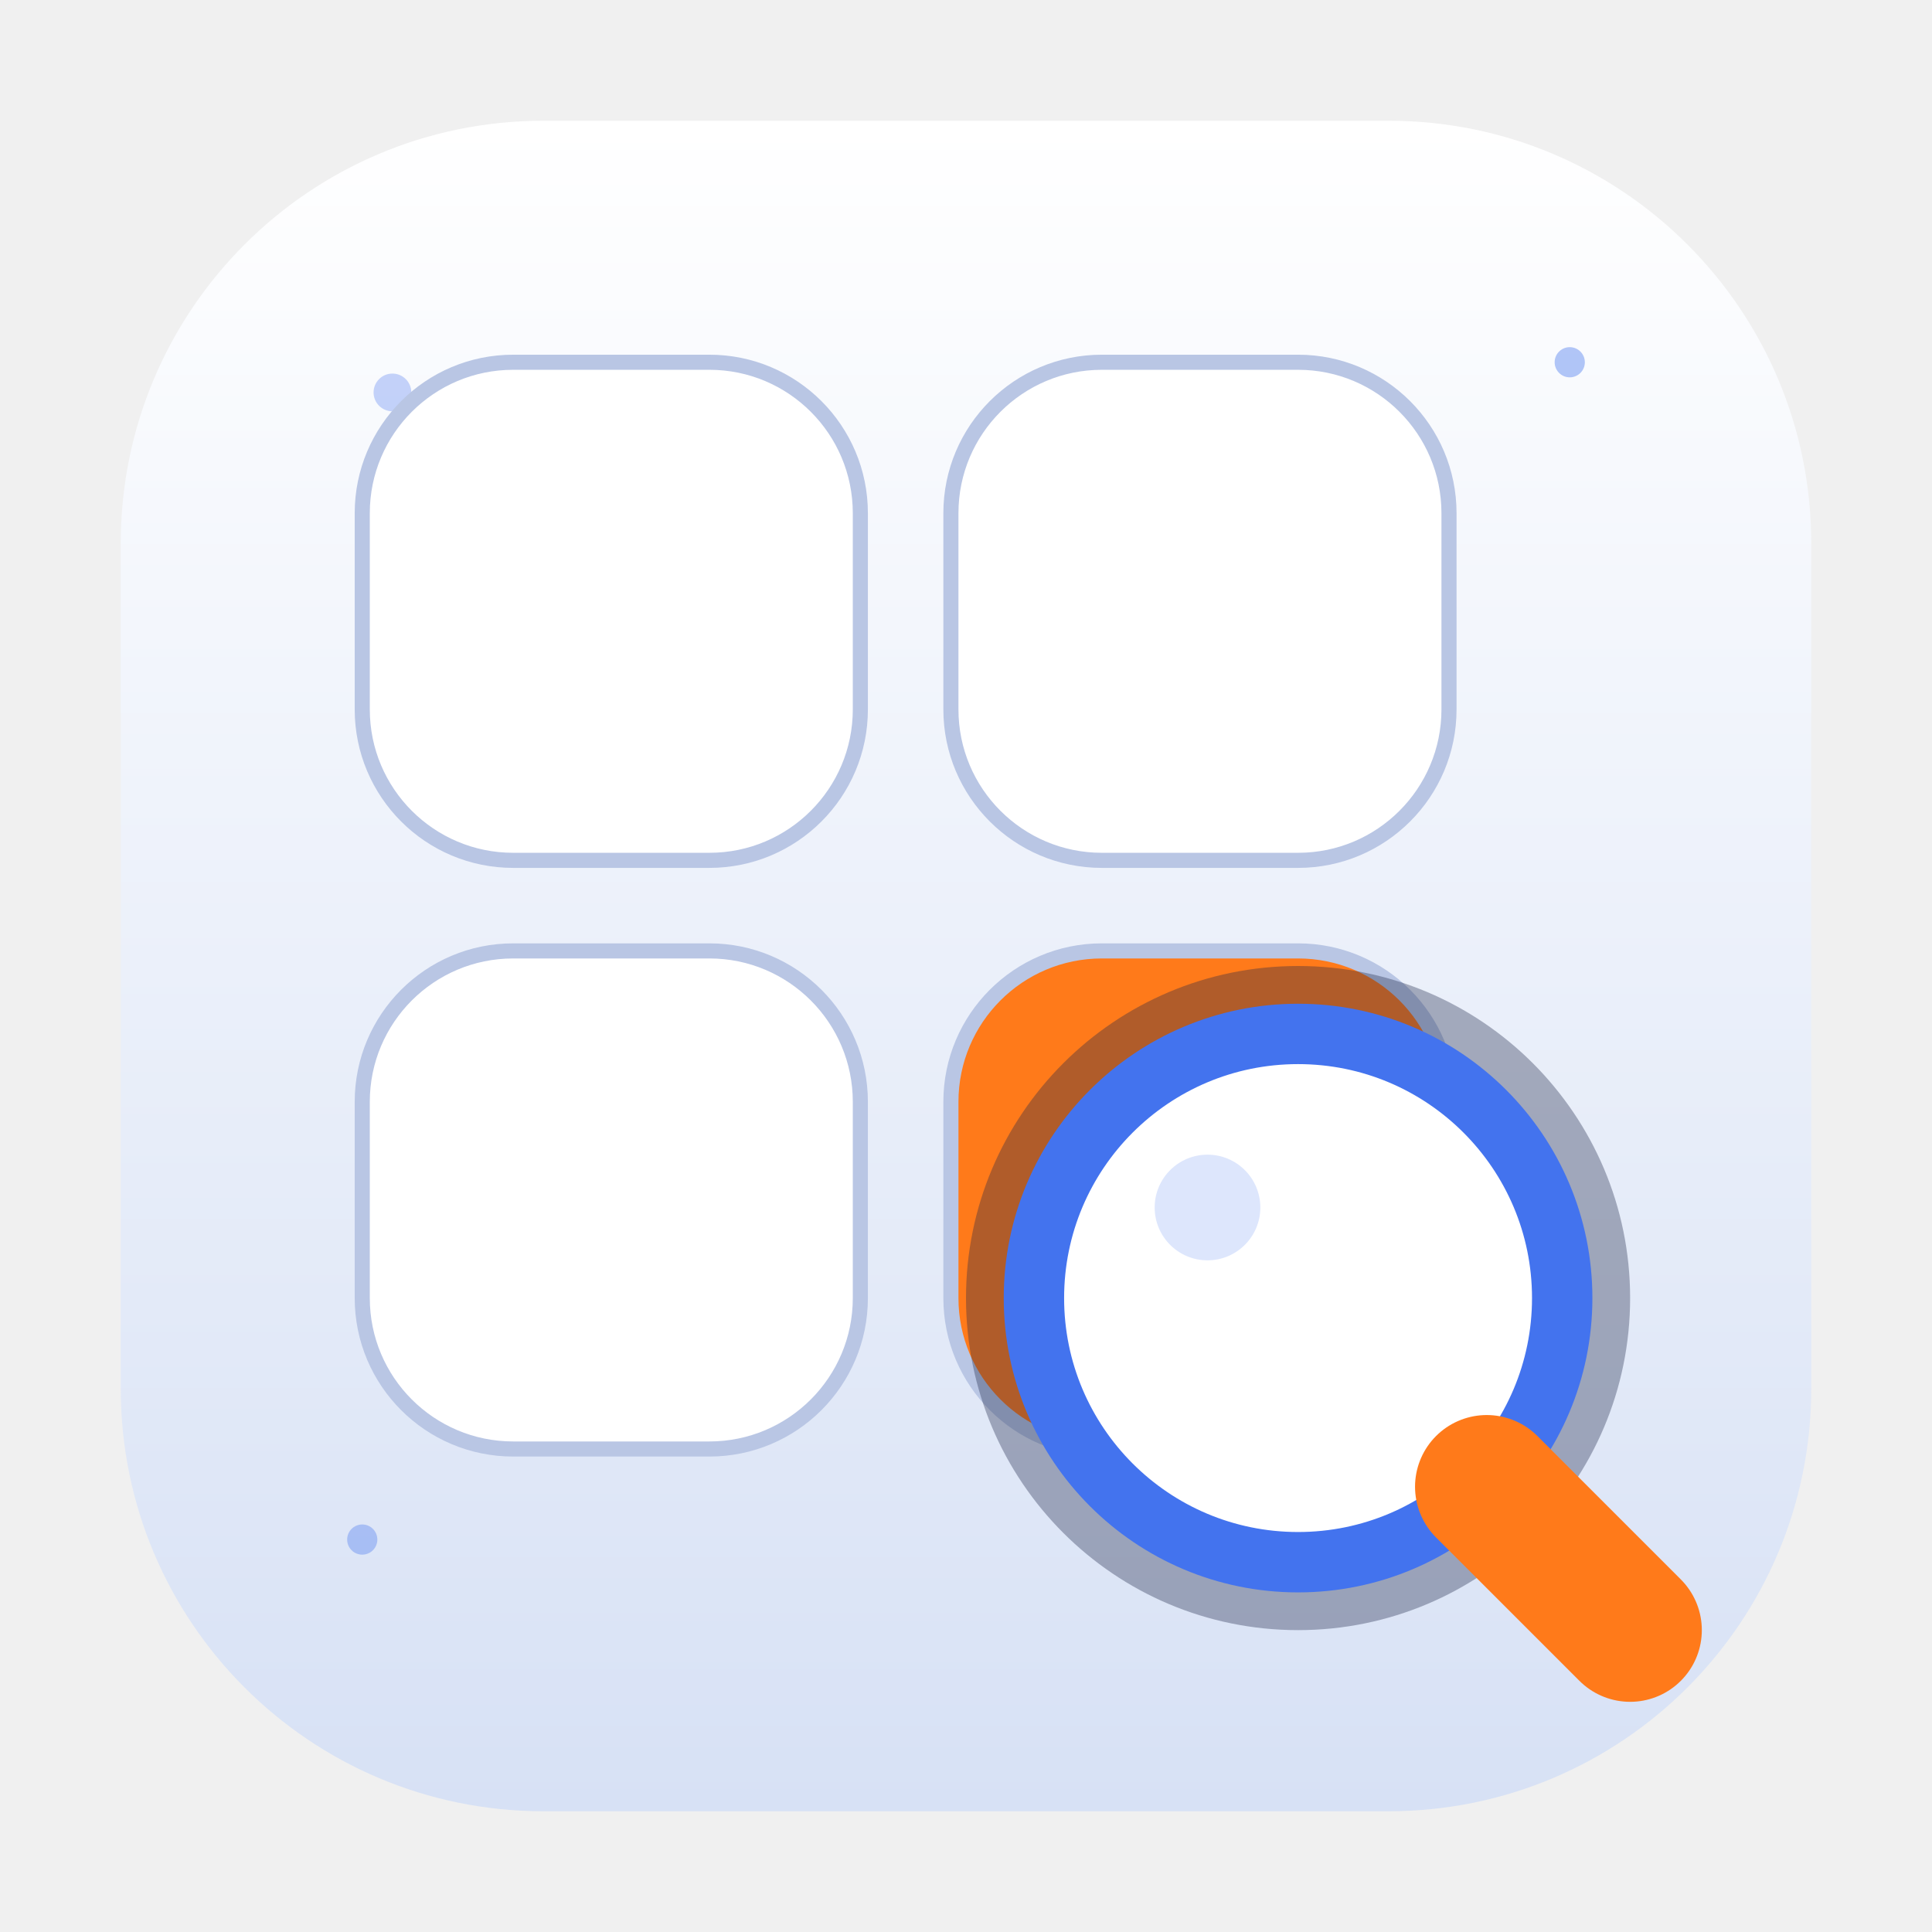
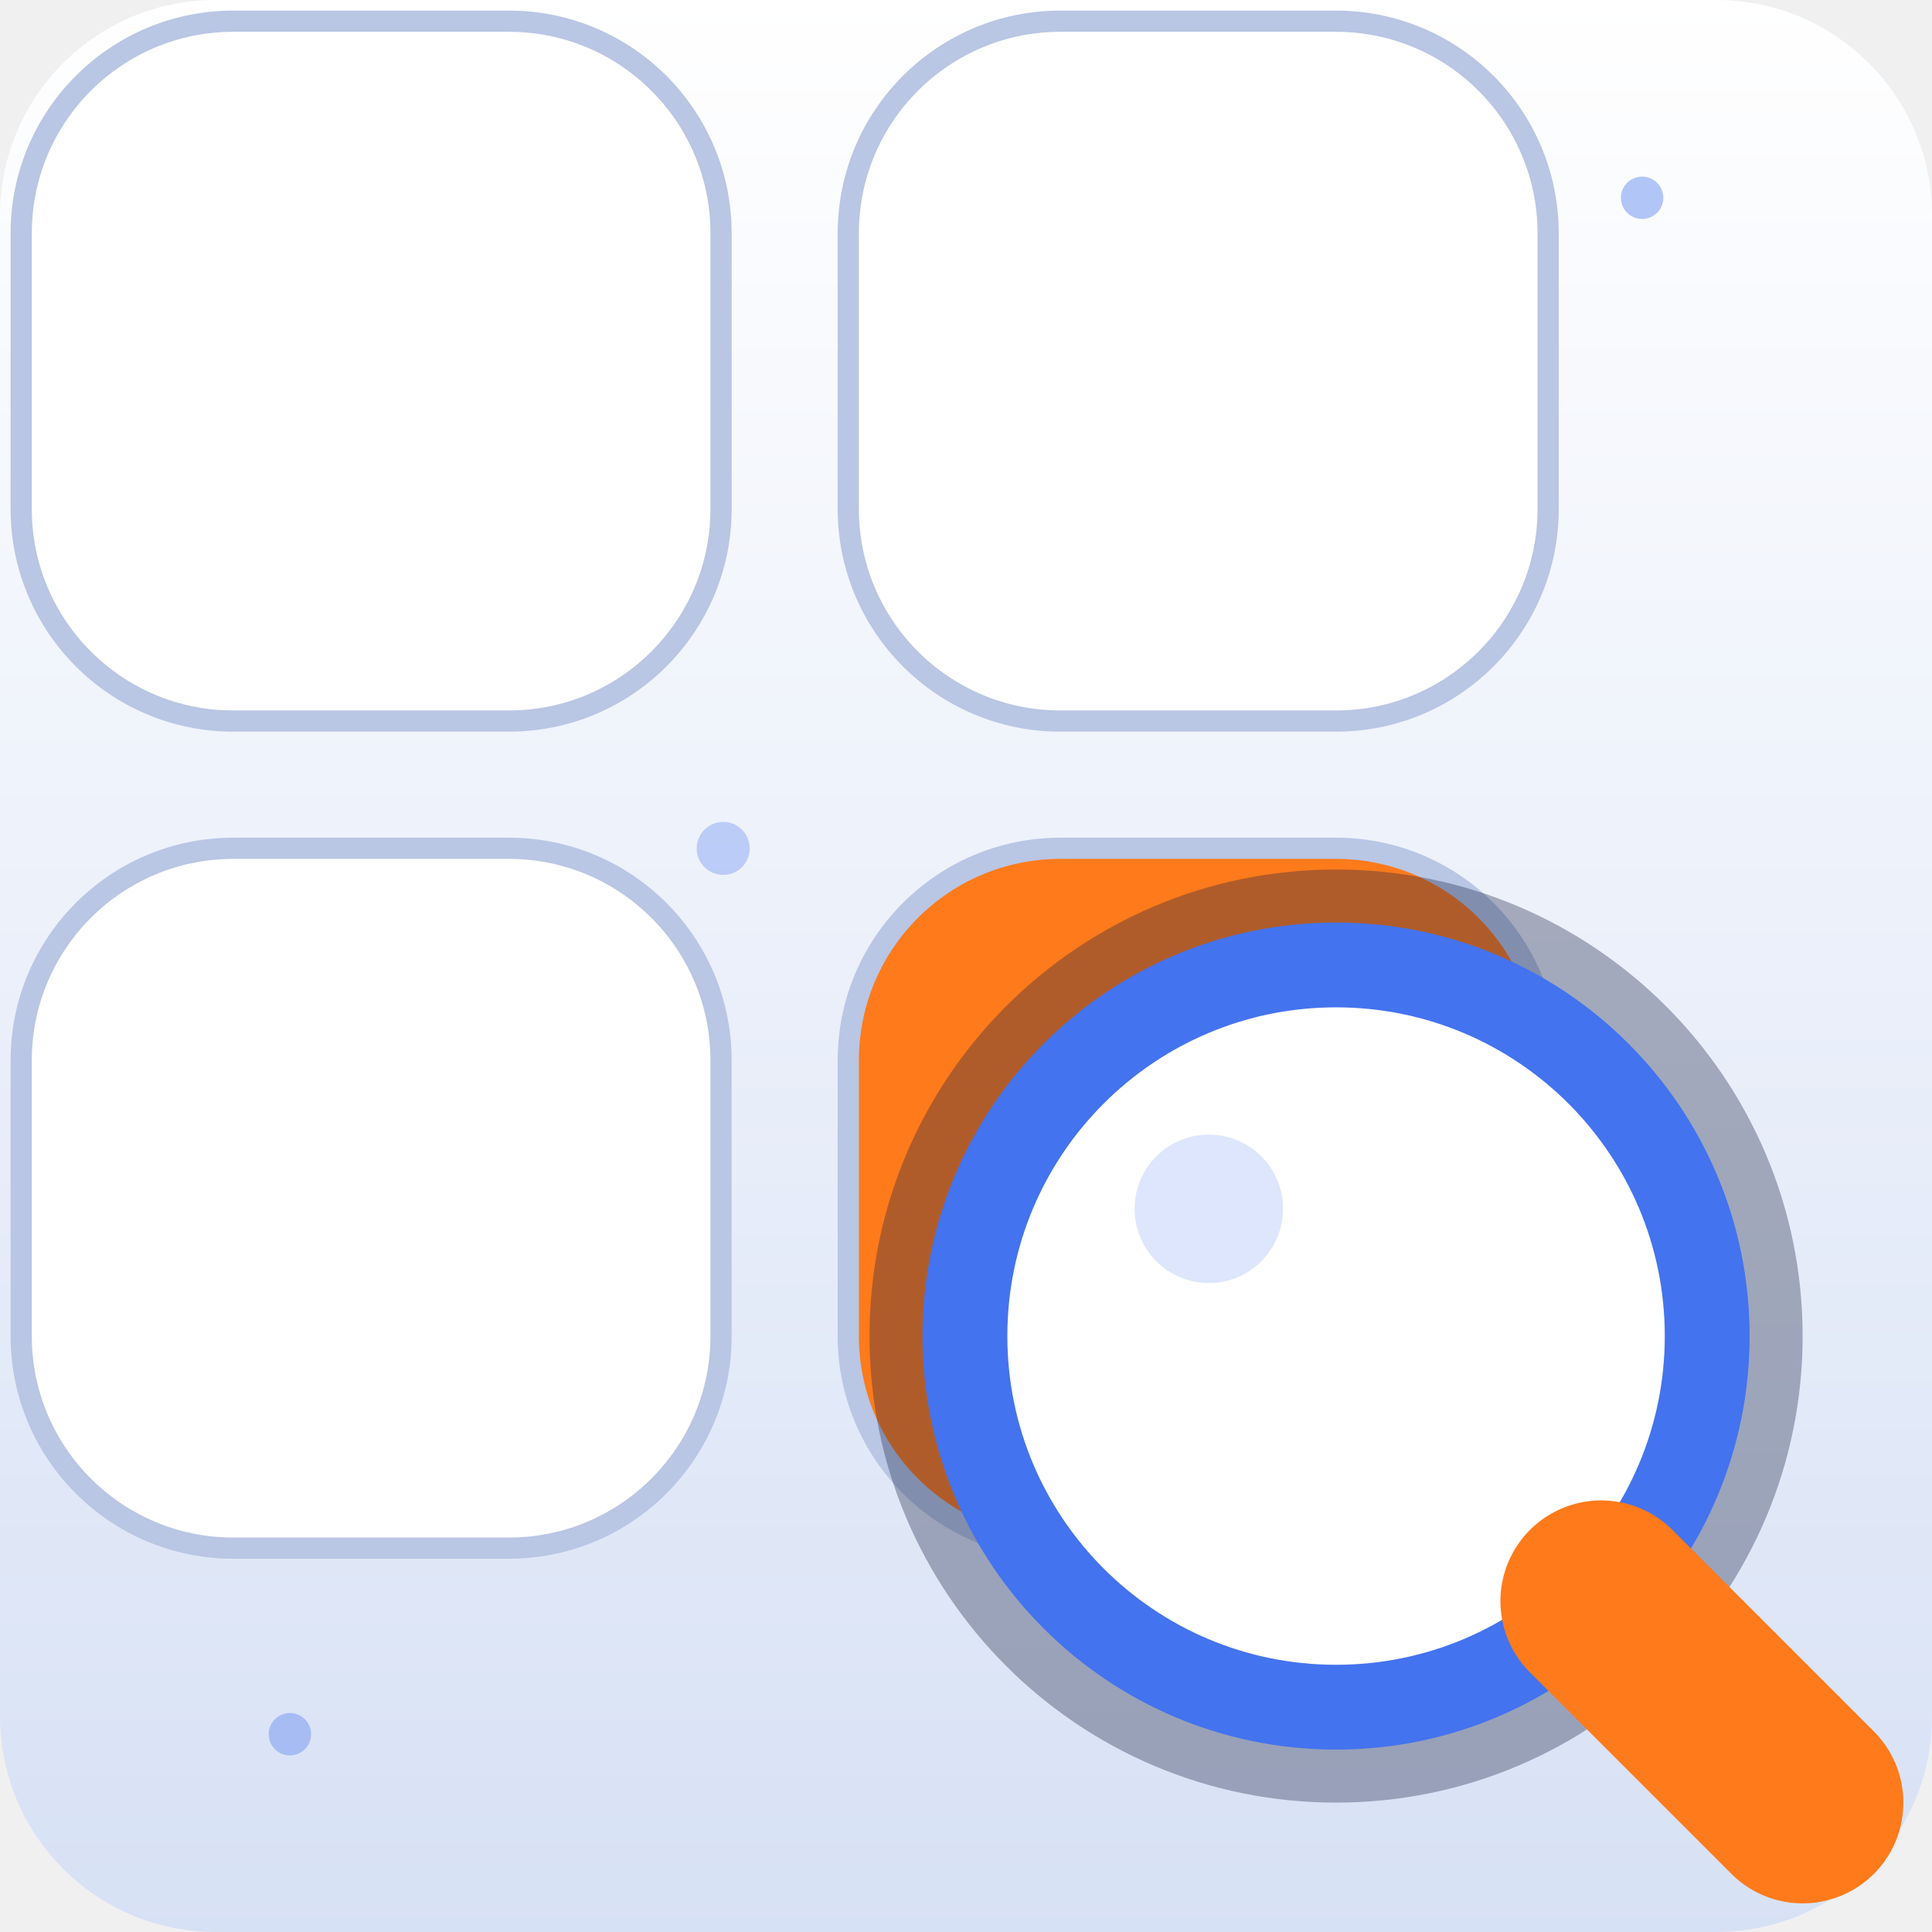
- <svg xmlns="http://www.w3.org/2000/svg" width="256" height="256" viewBox="0 0 256 256" fill="none">
+ <svg xmlns="http://www.w3.org/2000/svg" xmlns:ns1="https://boxy-svg.com" width="256" height="256" viewBox="16 16 224 224" fill="none">
  <defs>
    <linearGradient id="bg-l-light" x1="0" y1="0" x2="0" y2="1">
      <stop offset="0" stop-color="#FFFFFF" />
      <stop offset="1" stop-color="#D7E1F5" />
    </linearGradient>
+     <ns1:export>
+       <ns1:file format="svg" />
+     </ns1:export>
  </defs>
-   <rect x="16" y="16" width="224" height="224" rx="56" fill="url(#bg-l-light)" />
-   <circle cx="52" cy="52" r="2.5" fill="#4373EE" opacity="0.3" />
-   <circle cx="208" cy="48" r="2" fill="#4373EE" opacity="0.4" />
-   <circle cx="48" cy="204" r="2" fill="#4373EE" opacity="0.35" />
-   <g>
-     <rect x="48" y="48" width="66" height="66" rx="20" fill="#FFFFFF" stroke="#B9C6E4" stroke-width="2" />
-     <rect x="126" y="48" width="66" height="66" rx="20" fill="#FFFFFF" stroke="#B9C6E4" stroke-width="2" />
-     <rect x="48" y="126" width="66" height="66" rx="20" fill="#FFFFFF" stroke="#B9C6E4" stroke-width="2" />
-     <rect x="126" y="126" width="66" height="66" rx="20" fill="#FF7A1A" stroke="#B9C6E4" stroke-width="2" />
-   </g>
-   <g>
-     <circle cx="172" cy="172" r="44" fill="#1C2547" opacity="0.35" />
-     <circle cx="172" cy="172" r="35" fill="white" />
-     <circle cx="172" cy="172" r="35" fill="none" stroke="#4373EE" stroke-width="8" />
-     <circle cx="160" cy="160" r="7" fill="#4373EE" opacity="0.18" />
-     <line x1="197" y1="197" x2="216" y2="216" stroke="#FF7A1A" stroke-width="19" stroke-linecap="round" />
+   <rect x="16" y="16" width="224" height="224" rx="25" fill="url(#bg-l-light)" ry="25" />
+   <g transform="matrix(1.229412, 0, 0, 1.229412, -40.55294, -40.55294)" style="">
+     <g transform="matrix(1, 0, 0, 1, -86.30554, 5.194458)">
+       <circle cx="200.509" cy="120.815" r="2.5" fill="#4373EE" opacity="0.3" style="stroke-width: 1;" />
+       <circle cx="287.168" cy="59.458" r="2" fill="#4373EE" opacity="0.4" style="stroke-width: 1;" />
+       <circle cx="159.644" cy="204.354" r="2" fill="#4373EE" opacity="0.35" style="stroke-width: 1;" />
+     </g>
+     <g>
+       <rect x="48" y="48" width="66" height="66" rx="20" fill="#FFFFFF" stroke="#B9C6E4" stroke-width="2" />
+       <rect x="126" y="48" width="66" height="66" rx="20" fill="#FFFFFF" stroke="#B9C6E4" stroke-width="2" />
+       <rect x="48" y="126" width="66" height="66" rx="20" fill="#FFFFFF" stroke="#B9C6E4" stroke-width="2" />
+       <rect x="126" y="126" width="66" height="66" rx="20" fill="#FF7A1A" stroke="#B9C6E4" stroke-width="2" />
+     </g>
+     <g>
+       <circle cx="172" cy="172" r="44" fill="#1C2547" opacity="0.35" />
+       <circle cx="172" cy="172" r="35" fill="white" />
+       <circle cx="172" cy="172" r="35" fill="none" stroke="#4373EE" stroke-width="8" />
+       <circle cx="160" cy="160" r="7" fill="#4373EE" opacity="0.18" />
+       <line x1="197" y1="197" x2="216" y2="216" stroke="#FF7A1A" stroke-width="19" stroke-linecap="round" />
+     </g>
  </g>
</svg>
